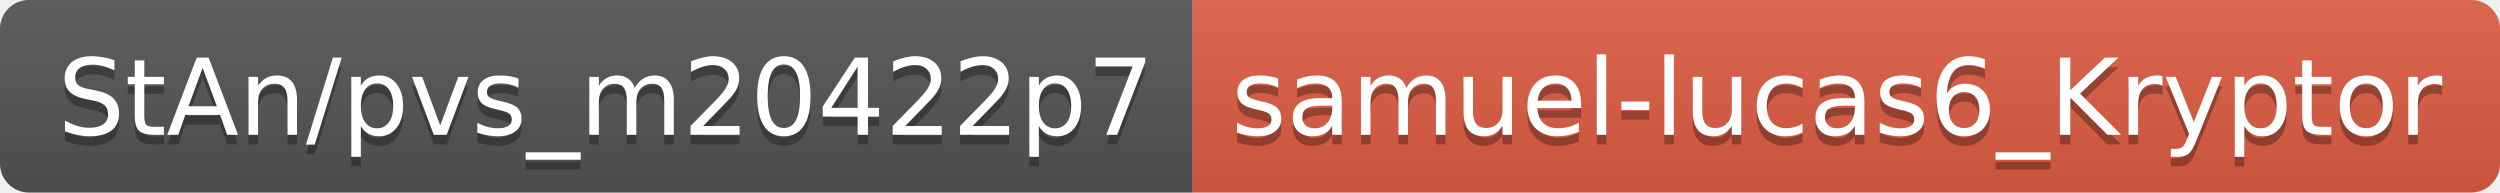
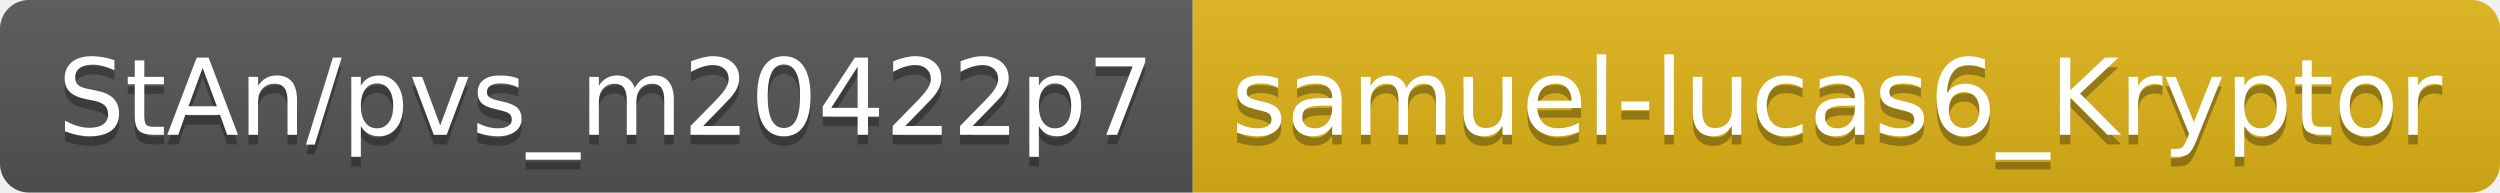
<svg xmlns="http://www.w3.org/2000/svg" width="259.7" height="20">
  <linearGradient id="smooth" x2="0" y2="100%">
    <stop offset="0" stop-color="#bbb" stop-opacity=".1" />
    <stop offset="1" stop-opacity=".1" />
  </linearGradient>
  <clipPath id="round">
    <rect width="259.7" height="20" rx="3" fill="#fff" />
  </clipPath>
  <g clip-path="url(#round)">
    <rect width="123.9" height="20" fill="#555" />
-     <rect x="123.9" width="135.8" height="20" fill="#e05d44" />
+     <rect x="123.9" width="135.8" height="20" fill="#dfb317" />
    <rect width="259.7" height="20" fill="url(#smooth)" />
  </g>
  <g fill="#fff" text-anchor="middle" font-family="DejaVu Sans,Verdana,Geneva,sans-serif" font-size="110">
    <text x="629.5" y="150" fill="#010101" fill-opacity=".3" transform="scale(0.1)" textLength="1139.0" lengthAdjust="spacing">StAn/pvs_m20422p7</text>
    <text x="629.5" y="140" transform="scale(0.1)" textLength="1139.0" lengthAdjust="spacing">StAn/pvs_m20422p7</text>
    <text x="1908.0" y="150" fill="#010101" fill-opacity=".3" transform="scale(0.1)" textLength="1258.0" lengthAdjust="spacing">samuel-lucas6_Kryptor</text>
    <text x="1908.0" y="140" transform="scale(0.1)" textLength="1258.0" lengthAdjust="spacing">samuel-lucas6_Kryptor</text>
  </g>
</svg>
